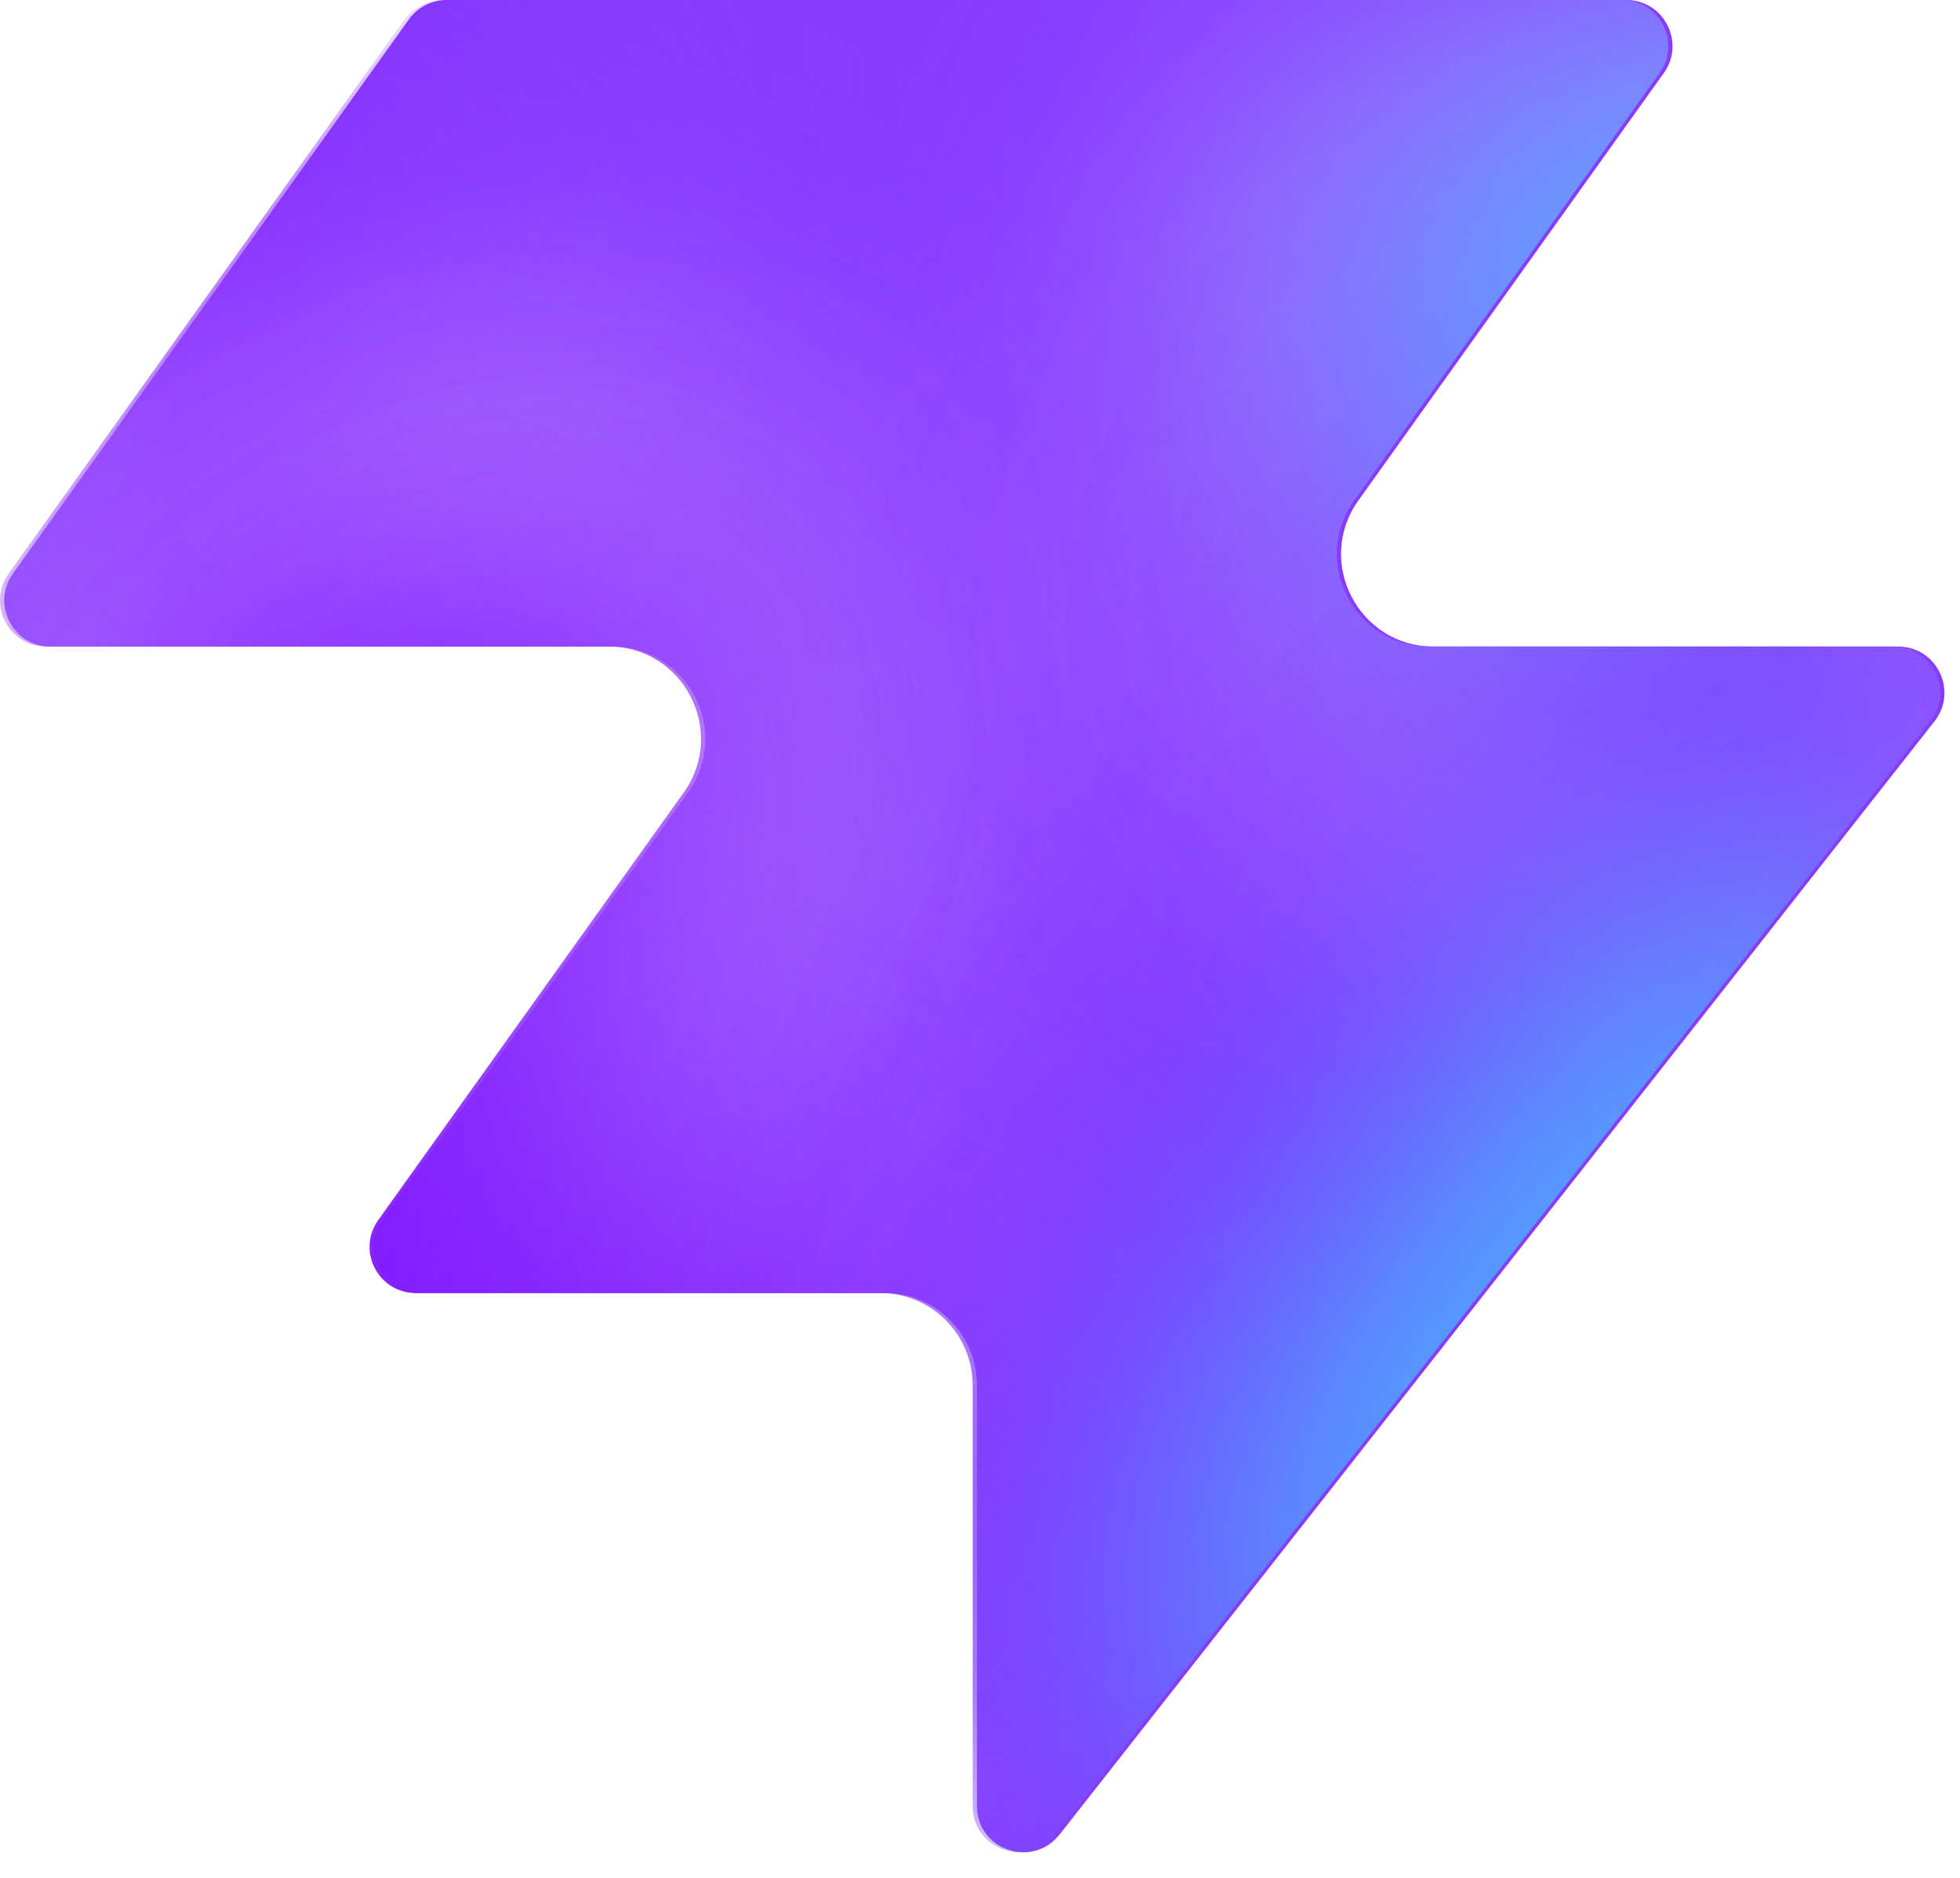
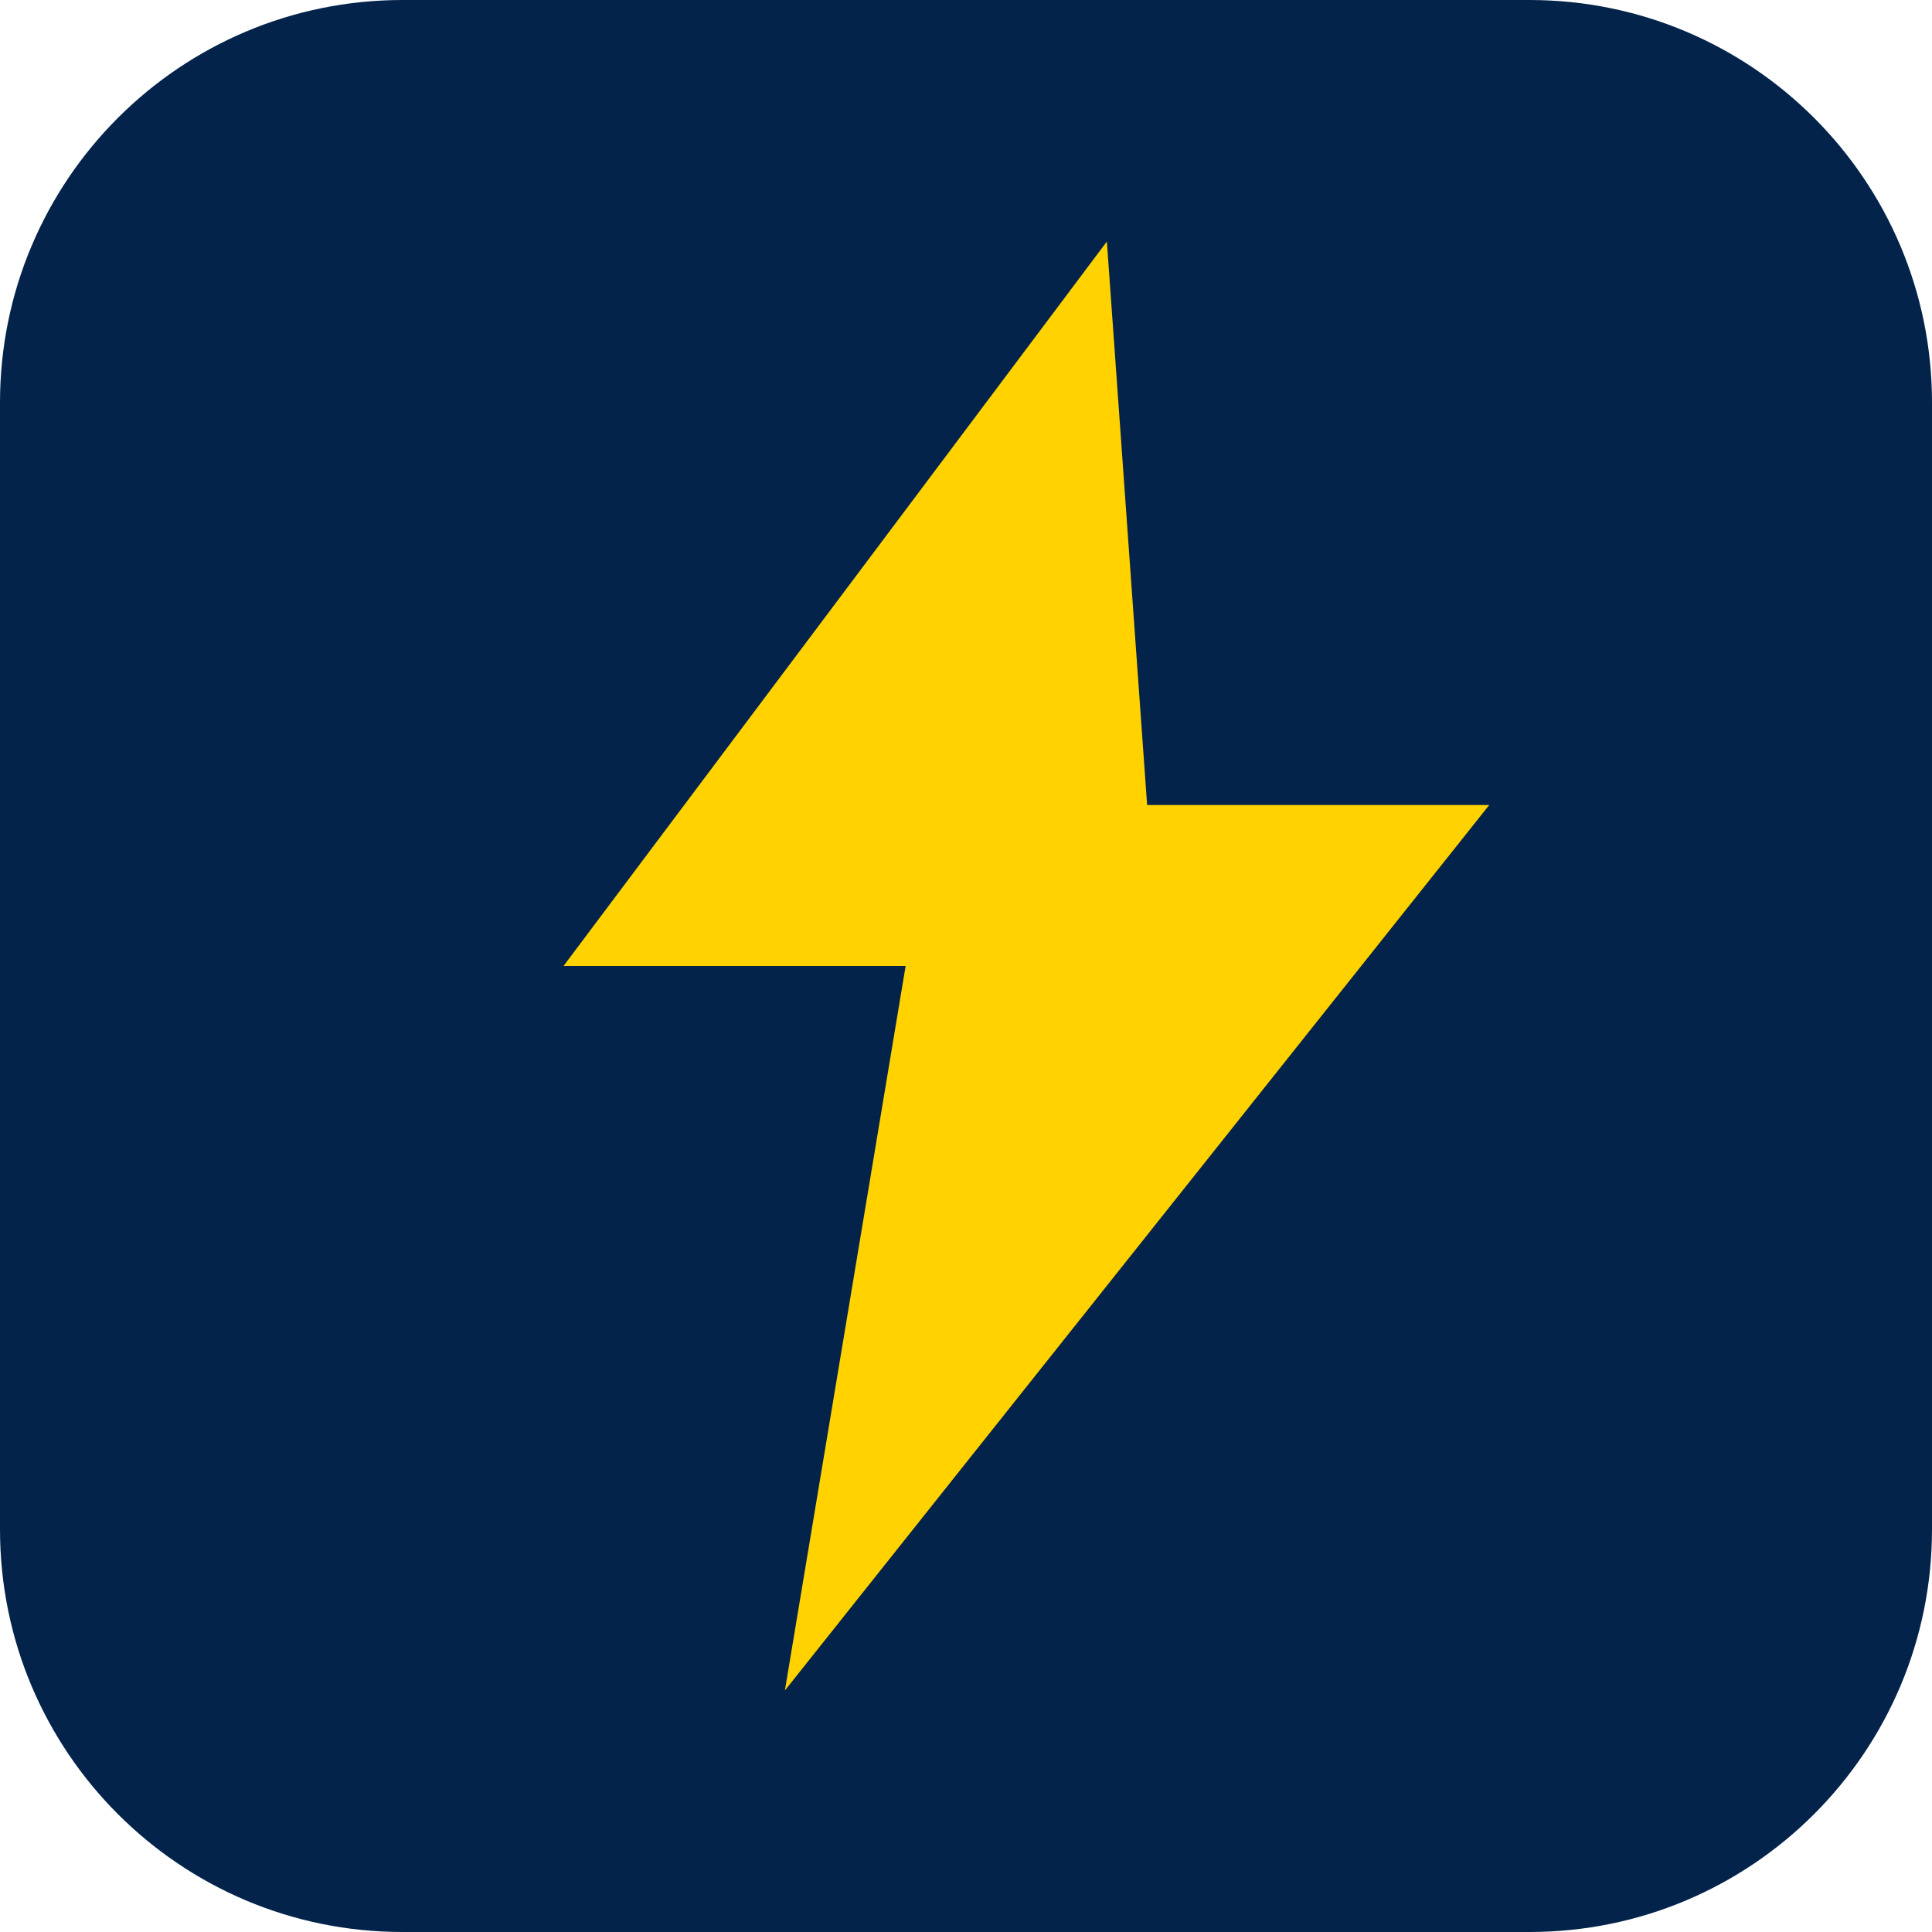
- <svg xmlns="http://www.w3.org/2000/svg" width="48" height="46" fill="none" viewBox="0 0 48 46">
-   <path fill="#ffd200" d="M25.946 44.938c-.664.845-2.021.375-2.021-.698V33.937a2.26 2.26 0 0 0-2.262-2.262H10.287c-.92 0-1.456-1.04-.92-1.788l7.48-10.471c1.07-1.497 0-3.578-1.842-3.578H1.237c-.92 0-1.456-1.04-.92-1.788L10.013.474c.214-.297.556-.474.92-.474h28.894c.92 0 1.456 1.04.92 1.788l-7.48 10.471c-1.07 1.498 0 3.579 1.842 3.579h11.377c.943 0 1.473 1.088.89 1.83L25.947 44.94z" style="fill:#863bff;fill:color(display-p3 .525 .23 1);fill-opacity:1" />
-   <mask id="a" width="48" height="46" x="0" y="0" maskUnits="userSpaceOnUse" style="mask-type:alpha">
-     <path fill="#000" d="M25.842 44.938c-.664.844-2.021.375-2.021-.698V33.937a2.26 2.26 0 0 0-2.262-2.262H10.183c-.92 0-1.456-1.04-.92-1.788l7.48-10.471c1.07-1.498 0-3.579-1.842-3.579H1.133c-.92 0-1.456-1.04-.92-1.787L9.91.473c.214-.297.556-.474.92-.474h28.894c.92 0 1.456 1.04.92 1.788l-7.48 10.471c-1.07 1.498 0 3.578 1.842 3.578h11.377c.943 0 1.473 1.088.89 1.832L25.843 44.94z" style="fill:#000;fill-opacity:1" />
-   </mask>
-   <g mask="url(#a)">
-     <g filter="url(#b)">
-       <ellipse cx="5.508" cy="14.704" fill="#ede6ff" rx="5.508" ry="14.704" style="fill:#ede6ff;fill:color(display-p3 .927 .903 1);fill-opacity:1" transform="matrix(.00324 1 1 -.00324 -4.47 31.516)" />
-     </g>
-     <g filter="url(#c)">
-       <ellipse cx="10.399" cy="29.851" fill="#ede6ff" rx="10.399" ry="29.851" style="fill:#ede6ff;fill:color(display-p3 .927 .903 1);fill-opacity:1" transform="matrix(.00324 1 1 -.00324 -39.328 7.883)" />
-     </g>
-     <g filter="url(#d)">
-       <ellipse cx="5.508" cy="30.487" fill="#7e14ff" rx="5.508" ry="30.487" style="fill:#7e14ff;fill:color(display-p3 .492 .077 1);fill-opacity:1" transform="rotate(89.814 -25.913 -14.639)scale(1 -1)" />
-     </g>
-     <g filter="url(#e)">
-       <ellipse cx="5.508" cy="30.599" fill="#7e14ff" rx="5.508" ry="30.599" style="fill:#7e14ff;fill:color(display-p3 .492 .077 1);fill-opacity:1" transform="rotate(89.814 -32.644 -3.334)scale(1 -1)" />
-     </g>
-     <g filter="url(#f)">
-       <ellipse cx="5.508" cy="30.599" fill="#7e14ff" rx="5.508" ry="30.599" style="fill:#7e14ff;fill:color(display-p3 .492 .077 1);fill-opacity:1" transform="matrix(.00324 1 1 -.00324 -34.34 30.47)" />
-     </g>
-     <g filter="url(#g)">
-       <ellipse cx="14.072" cy="22.078" fill="#ede6ff" rx="14.072" ry="22.078" style="fill:#ede6ff;fill:color(display-p3 .927 .903 1);fill-opacity:1" transform="rotate(93.35 24.506 48.493)scale(-1 1)" />
-     </g>
-     <g filter="url(#h)">
-       <ellipse cx="3.47" cy="21.501" fill="#7e14ff" rx="3.47" ry="21.501" style="fill:#7e14ff;fill:color(display-p3 .492 .077 1);fill-opacity:1" transform="rotate(89.009 28.708 47.59)scale(-1 1)" />
-     </g>
-     <g filter="url(#i)">
-       <ellipse cx="3.47" cy="21.501" fill="#7e14ff" rx="3.47" ry="21.501" style="fill:#7e14ff;fill:color(display-p3 .492 .077 1);fill-opacity:1" transform="rotate(89.009 28.708 47.59)scale(-1 1)" />
-     </g>
-     <g filter="url(#j)">
-       <ellipse cx=".387" cy="8.972" fill="#7e14ff" rx="4.407" ry="29.108" style="fill:#7e14ff;fill:color(display-p3 .492 .077 1);fill-opacity:1" transform="rotate(39.51 .387 8.972)" />
-     </g>
-     <g filter="url(#k)">
-       <ellipse cx="47.523" cy="-6.092" fill="#7e14ff" rx="4.407" ry="29.108" style="fill:#7e14ff;fill:color(display-p3 .492 .077 1);fill-opacity:1" transform="rotate(37.892 47.523 -6.092)" />
-     </g>
-     <g filter="url(#l)">
-       <ellipse cx="41.412" cy="6.333" fill="#47bfff" rx="5.971" ry="9.665" style="fill:#47bfff;fill:color(display-p3 .28 .748 1);fill-opacity:1" transform="rotate(37.892 41.412 6.333)" />
-     </g>
-     <g filter="url(#m)">
-       <ellipse cx="-1.879" cy="38.332" fill="#7e14ff" rx="4.407" ry="29.108" style="fill:#7e14ff;fill:color(display-p3 .492 .077 1);fill-opacity:1" transform="rotate(37.892 -1.88 38.332)" />
-     </g>
-     <g filter="url(#n)">
-       <ellipse cx="-1.879" cy="38.332" fill="#7e14ff" rx="4.407" ry="29.108" style="fill:#7e14ff;fill:color(display-p3 .492 .077 1);fill-opacity:1" transform="rotate(37.892 -1.88 38.332)" />
-     </g>
-     <g filter="url(#o)">
-       <ellipse cx="35.651" cy="29.907" fill="#7e14ff" rx="4.407" ry="29.108" style="fill:#7e14ff;fill:color(display-p3 .492 .077 1);fill-opacity:1" transform="rotate(37.892 35.651 29.907)" />
-     </g>
-     <g filter="url(#p)">
-       <ellipse cx="38.418" cy="32.4" fill="#47bfff" rx="5.971" ry="15.297" style="fill:#47bfff;fill:color(display-p3 .28 .748 1);fill-opacity:1" transform="rotate(37.892 38.418 32.4)" />
-     </g>
-   </g>
-   <defs>
-     <filter id="b" width="60.045" height="41.654" x="-19.77" y="16.149" color-interpolation-filters="sRGB" filterUnits="userSpaceOnUse">
-       <feFlood flood-opacity="0" result="BackgroundImageFix" />
-       <feBlend in="SourceGraphic" in2="BackgroundImageFix" result="shape" />
-       <feGaussianBlur result="effect1_foregroundBlur_2002_17158" stdDeviation="7.659" />
-     </filter>
-     <filter id="c" width="90.34" height="51.437" x="-54.613" y="-7.533" color-interpolation-filters="sRGB" filterUnits="userSpaceOnUse">
-       <feFlood flood-opacity="0" result="BackgroundImageFix" />
-       <feBlend in="SourceGraphic" in2="BackgroundImageFix" result="shape" />
-       <feGaussianBlur result="effect1_foregroundBlur_2002_17158" stdDeviation="7.659" />
-     </filter>
-     <filter id="d" width="79.355" height="29.4" x="-49.64" y="2.03" color-interpolation-filters="sRGB" filterUnits="userSpaceOnUse">
-       <feFlood flood-opacity="0" result="BackgroundImageFix" />
-       <feBlend in="SourceGraphic" in2="BackgroundImageFix" result="shape" />
-       <feGaussianBlur result="effect1_foregroundBlur_2002_17158" stdDeviation="4.596" />
-     </filter>
-     <filter id="e" width="79.579" height="29.4" x="-45.045" y="20.029" color-interpolation-filters="sRGB" filterUnits="userSpaceOnUse">
-       <feFlood flood-opacity="0" result="BackgroundImageFix" />
-       <feBlend in="SourceGraphic" in2="BackgroundImageFix" result="shape" />
-       <feGaussianBlur result="effect1_foregroundBlur_2002_17158" stdDeviation="4.596" />
-     </filter>
-     <filter id="f" width="79.579" height="29.4" x="-43.513" y="21.178" color-interpolation-filters="sRGB" filterUnits="userSpaceOnUse">
-       <feFlood flood-opacity="0" result="BackgroundImageFix" />
-       <feBlend in="SourceGraphic" in2="BackgroundImageFix" result="shape" />
-       <feGaussianBlur result="effect1_foregroundBlur_2002_17158" stdDeviation="4.596" />
-     </filter>
-     <filter id="g" width="74.749" height="58.852" x="15.756" y="-17.901" color-interpolation-filters="sRGB" filterUnits="userSpaceOnUse">
-       <feFlood flood-opacity="0" result="BackgroundImageFix" />
-       <feBlend in="SourceGraphic" in2="BackgroundImageFix" result="shape" />
-       <feGaussianBlur result="effect1_foregroundBlur_2002_17158" stdDeviation="7.659" />
-     </filter>
-     <filter id="h" width="61.377" height="25.362" x="23.548" y="2.284" color-interpolation-filters="sRGB" filterUnits="userSpaceOnUse">
-       <feFlood flood-opacity="0" result="BackgroundImageFix" />
-       <feBlend in="SourceGraphic" in2="BackgroundImageFix" result="shape" />
-       <feGaussianBlur result="effect1_foregroundBlur_2002_17158" stdDeviation="4.596" />
-     </filter>
-     <filter id="i" width="61.377" height="25.362" x="23.548" y="2.284" color-interpolation-filters="sRGB" filterUnits="userSpaceOnUse">
-       <feFlood flood-opacity="0" result="BackgroundImageFix" />
-       <feBlend in="SourceGraphic" in2="BackgroundImageFix" result="shape" />
-       <feGaussianBlur result="effect1_foregroundBlur_2002_17158" stdDeviation="4.596" />
-     </filter>
-     <filter id="j" width="56.045" height="63.649" x="-27.636" y="-22.853" color-interpolation-filters="sRGB" filterUnits="userSpaceOnUse">
-       <feFlood flood-opacity="0" result="BackgroundImageFix" />
-       <feBlend in="SourceGraphic" in2="BackgroundImageFix" result="shape" />
-       <feGaussianBlur result="effect1_foregroundBlur_2002_17158" stdDeviation="4.596" />
-     </filter>
-     <filter id="k" width="54.814" height="64.646" x="20.116" y="-38.415" color-interpolation-filters="sRGB" filterUnits="userSpaceOnUse">
-       <feFlood flood-opacity="0" result="BackgroundImageFix" />
-       <feBlend in="SourceGraphic" in2="BackgroundImageFix" result="shape" />
-       <feGaussianBlur result="effect1_foregroundBlur_2002_17158" stdDeviation="4.596" />
-     </filter>
-     <filter id="l" width="33.541" height="35.313" x="24.641" y="-11.323" color-interpolation-filters="sRGB" filterUnits="userSpaceOnUse">
-       <feFlood flood-opacity="0" result="BackgroundImageFix" />
-       <feBlend in="SourceGraphic" in2="BackgroundImageFix" result="shape" />
-       <feGaussianBlur result="effect1_foregroundBlur_2002_17158" stdDeviation="4.596" />
-     </filter>
-     <filter id="m" width="54.814" height="64.646" x="-29.286" y="6.009" color-interpolation-filters="sRGB" filterUnits="userSpaceOnUse">
-       <feFlood flood-opacity="0" result="BackgroundImageFix" />
-       <feBlend in="SourceGraphic" in2="BackgroundImageFix" result="shape" />
-       <feGaussianBlur result="effect1_foregroundBlur_2002_17158" stdDeviation="4.596" />
-     </filter>
-     <filter id="n" width="54.814" height="64.646" x="-29.286" y="6.009" color-interpolation-filters="sRGB" filterUnits="userSpaceOnUse">
-       <feFlood flood-opacity="0" result="BackgroundImageFix" />
-       <feBlend in="SourceGraphic" in2="BackgroundImageFix" result="shape" />
-       <feGaussianBlur result="effect1_foregroundBlur_2002_17158" stdDeviation="4.596" />
-     </filter>
-     <filter id="o" width="54.814" height="64.646" x="8.244" y="-2.416" color-interpolation-filters="sRGB" filterUnits="userSpaceOnUse">
-       <feFlood flood-opacity="0" result="BackgroundImageFix" />
-       <feBlend in="SourceGraphic" in2="BackgroundImageFix" result="shape" />
-       <feGaussianBlur result="effect1_foregroundBlur_2002_17158" stdDeviation="4.596" />
-     </filter>
-     <filter id="p" width="39.409" height="43.623" x="18.713" y="10.588" color-interpolation-filters="sRGB" filterUnits="userSpaceOnUse">
-       <feFlood flood-opacity="0" result="BackgroundImageFix" />
-       <feBlend in="SourceGraphic" in2="BackgroundImageFix" result="shape" />
-       <feGaussianBlur result="effect1_foregroundBlur_2002_17158" stdDeviation="4.596" />
-     </filter>
-   </defs>
+ <svg xmlns="http://www.w3.org/2000/svg" viewBox="0 0 48 48" fill="none">
+   <rect width="48" height="48" rx="10" fill="#03234b" />
+   <path fill="#ffd200" d="M27.5 6 14 24h8.5l-3 18 17.5-22H28.5z" />
</svg>
